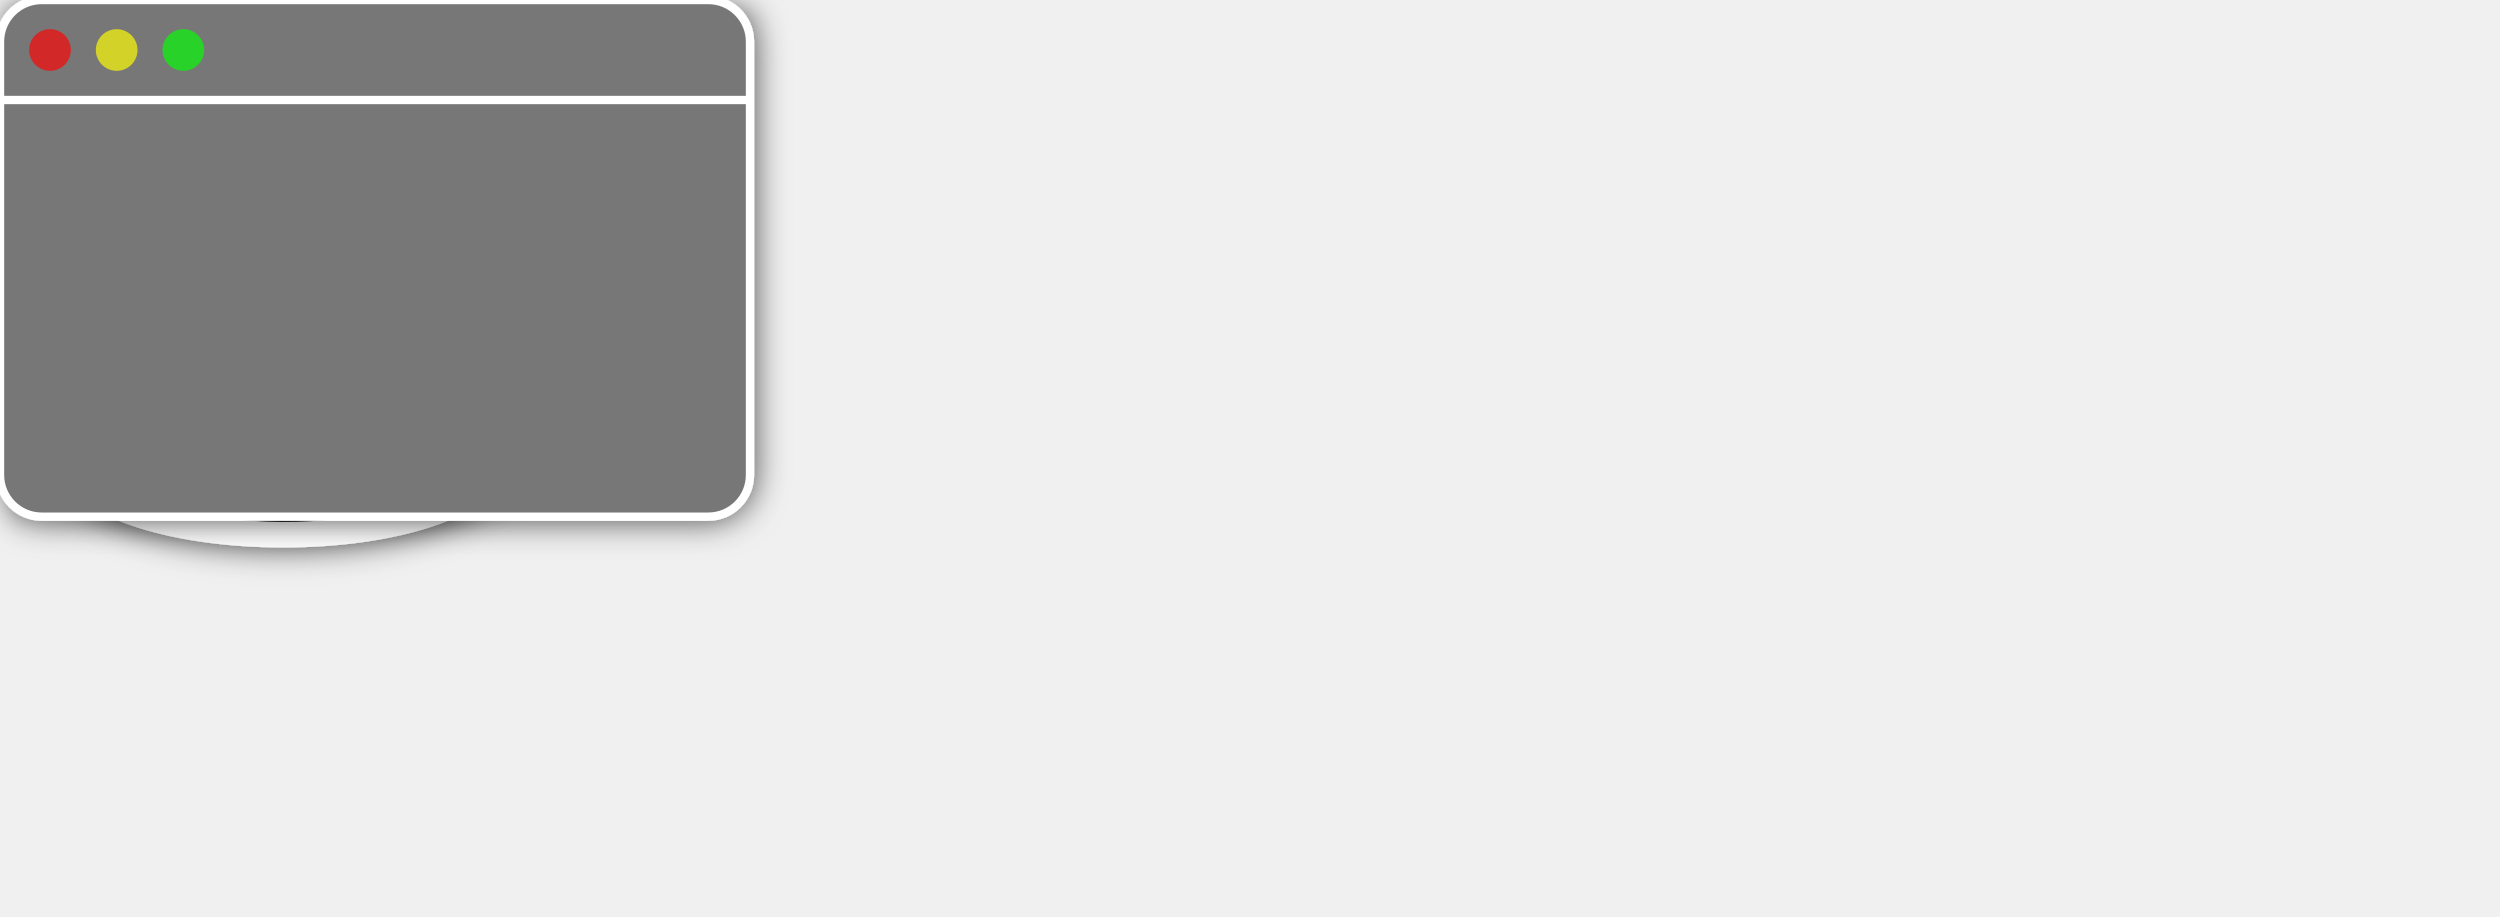
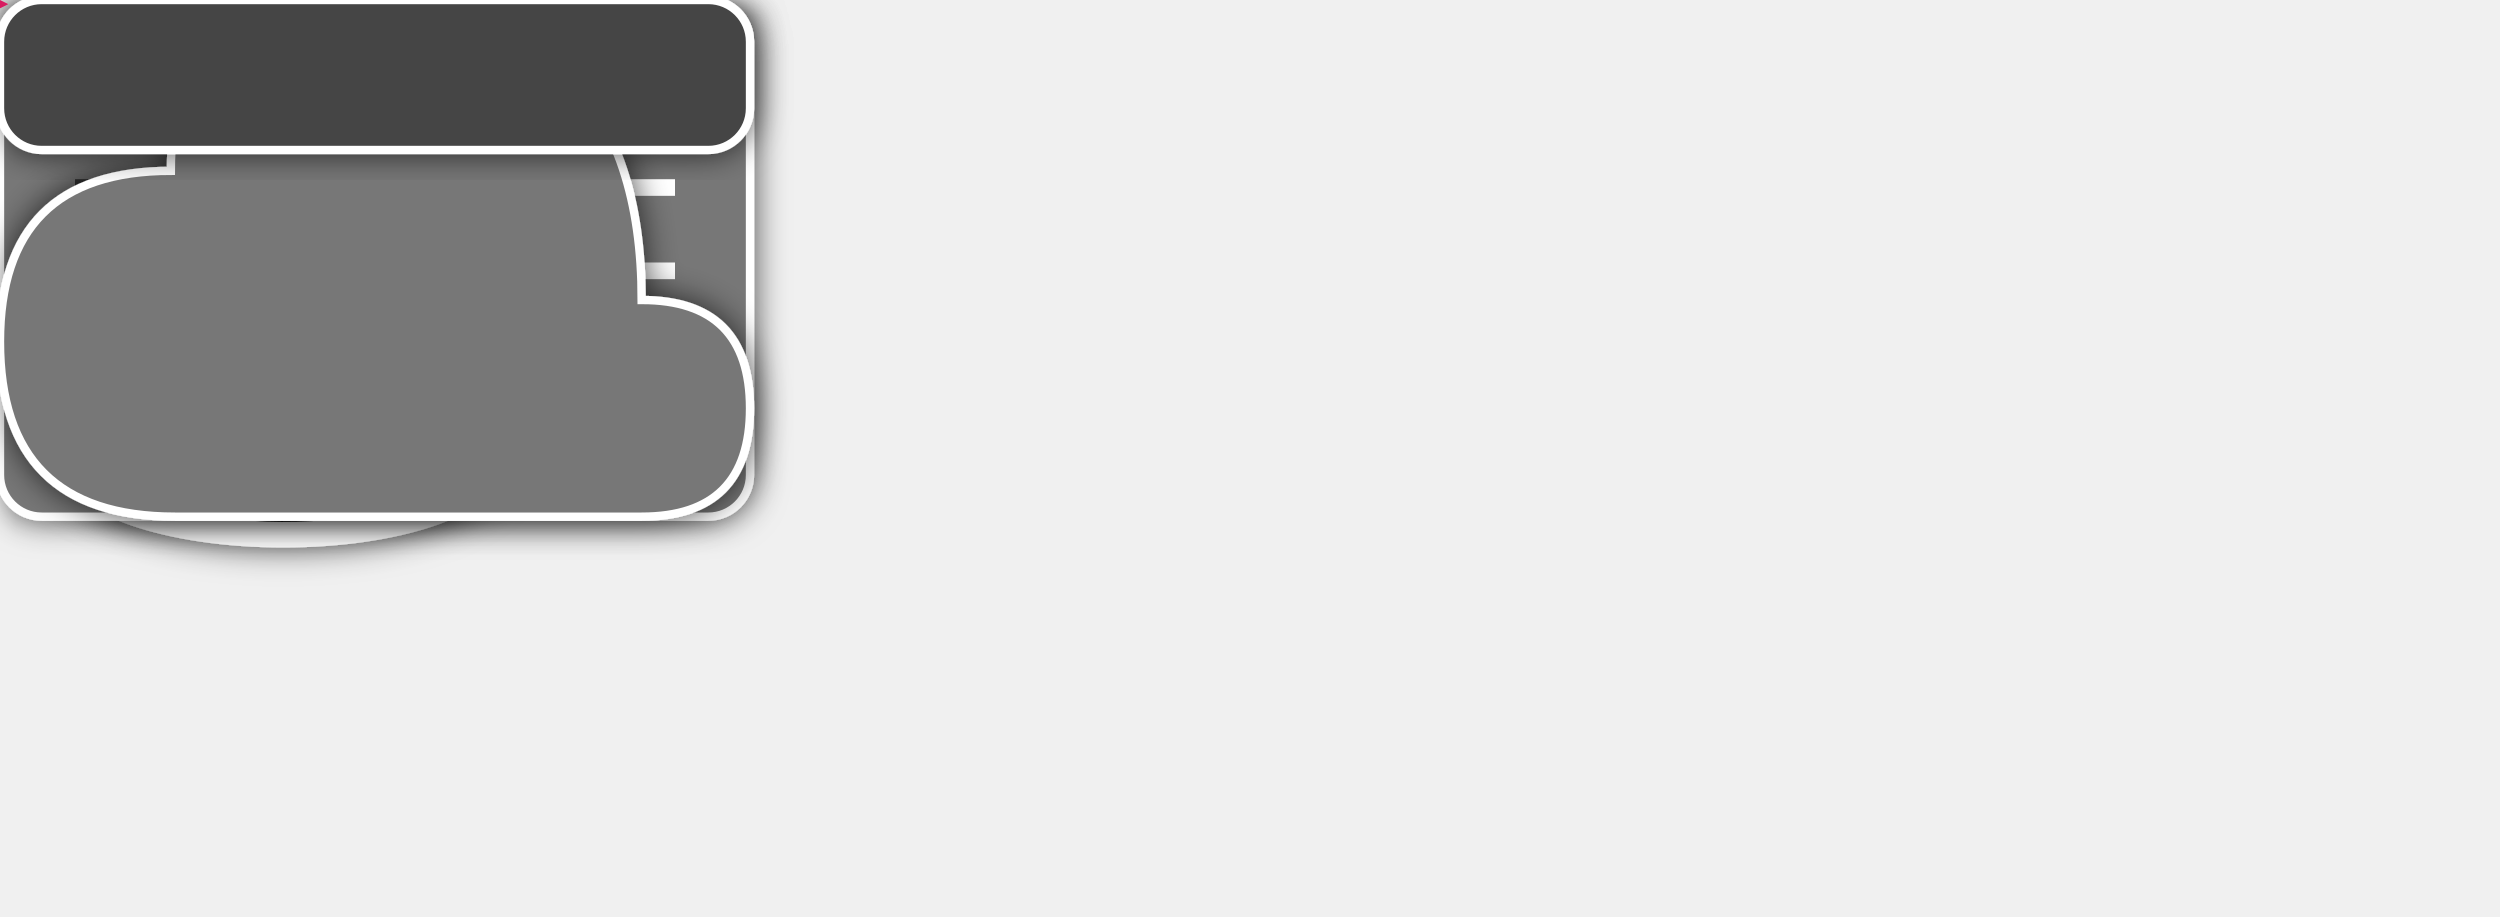
<svg xmlns="http://www.w3.org/2000/svg" viewBox="0 0 3000 1100">
  <filter id="shadow" x="-20%" width="140%" y="-20%" height="140%">
    <feDropShadow dx="0" dy="0" stdDeviation="20" flood-opacity="0.7" />
  </filter>
  <g id="logo" filter="url(#shadow)">
    <path stroke="#fff" stroke-width="80" fill="none" d="M340 617a84 241 90 11.01 0zM131 475a94 254 70 10428-124 114 286 70 01-428 124zm0-140a94 254 70 10428-124 114 286 70 01-428 124zm-12-127a94 254 70 00306 38 90 260 90 01-306-38zm221 3a74 241 90 1 1.001 0z" />
    <path fill="#d81b60" d="M131 475a94 254 70 10428-124 114 286 70 01-428 124zm0-140a94 254 70 10428-124 114 286 70 01-428 124z" />
    <path d="M249 619a94 240 90 00308-128 114 289 70 01-308 128zM119 208a94 254 70 00306 38 90 260 90 01-306-38zm221 3a74 241 90 11.01 0z" />
  </g>
  <g id="screen">
    <rect height="620" width="900" rx="50" filter="url(#shadow)" fill="#777" stroke="#fff" stroke-width="10" />
    <path d="M0 120h900" stroke="#fff" stroke-width="10" />
    <circle cx="60" cy="60" r="25" fill="#f00a" />
    <circle cx="140" cy="60" r="25" fill="#ff0a" />
    <circle cx="220" cy="60" r="25" fill="#0f0a" />
  </g>
+   <g id="app" stroke-width="20" stroke="#fff" fill="none">
+     <path d="M90,225 h170" stroke="#333" />
+     <path d="M90,325 h170" stroke="#333" />
+     <path d="M90,425 h170" stroke="#333" />
+     <path d="M320,225 h490" />
+     <path d="M320,325 h490" />
+     <path d="M320,425 h490" />
+     <path d="M320,525 h490" />
+   </g>
+   <g id="cloud">
+     <path filter="url(#shadow)" d="M0 410q0 210 210 210h560q130 0 130-130q0-130-130-130q0-360-360-360 q-205 0-205 205q-205 0-205 205" fill="#777" stroke="#fff" stroke-width="10" />
+   </g>
+   <g id="storage">
+     <rect height="180" width="900" rx="50" filter="url(#shadow)" fill="#444" stroke="#fff" stroke-width="10" />
+   </g>
+   <path id="arrow" d="M 0 0 L 10 5 L 0 10 z" fill="#d81b60" />
</svg>
